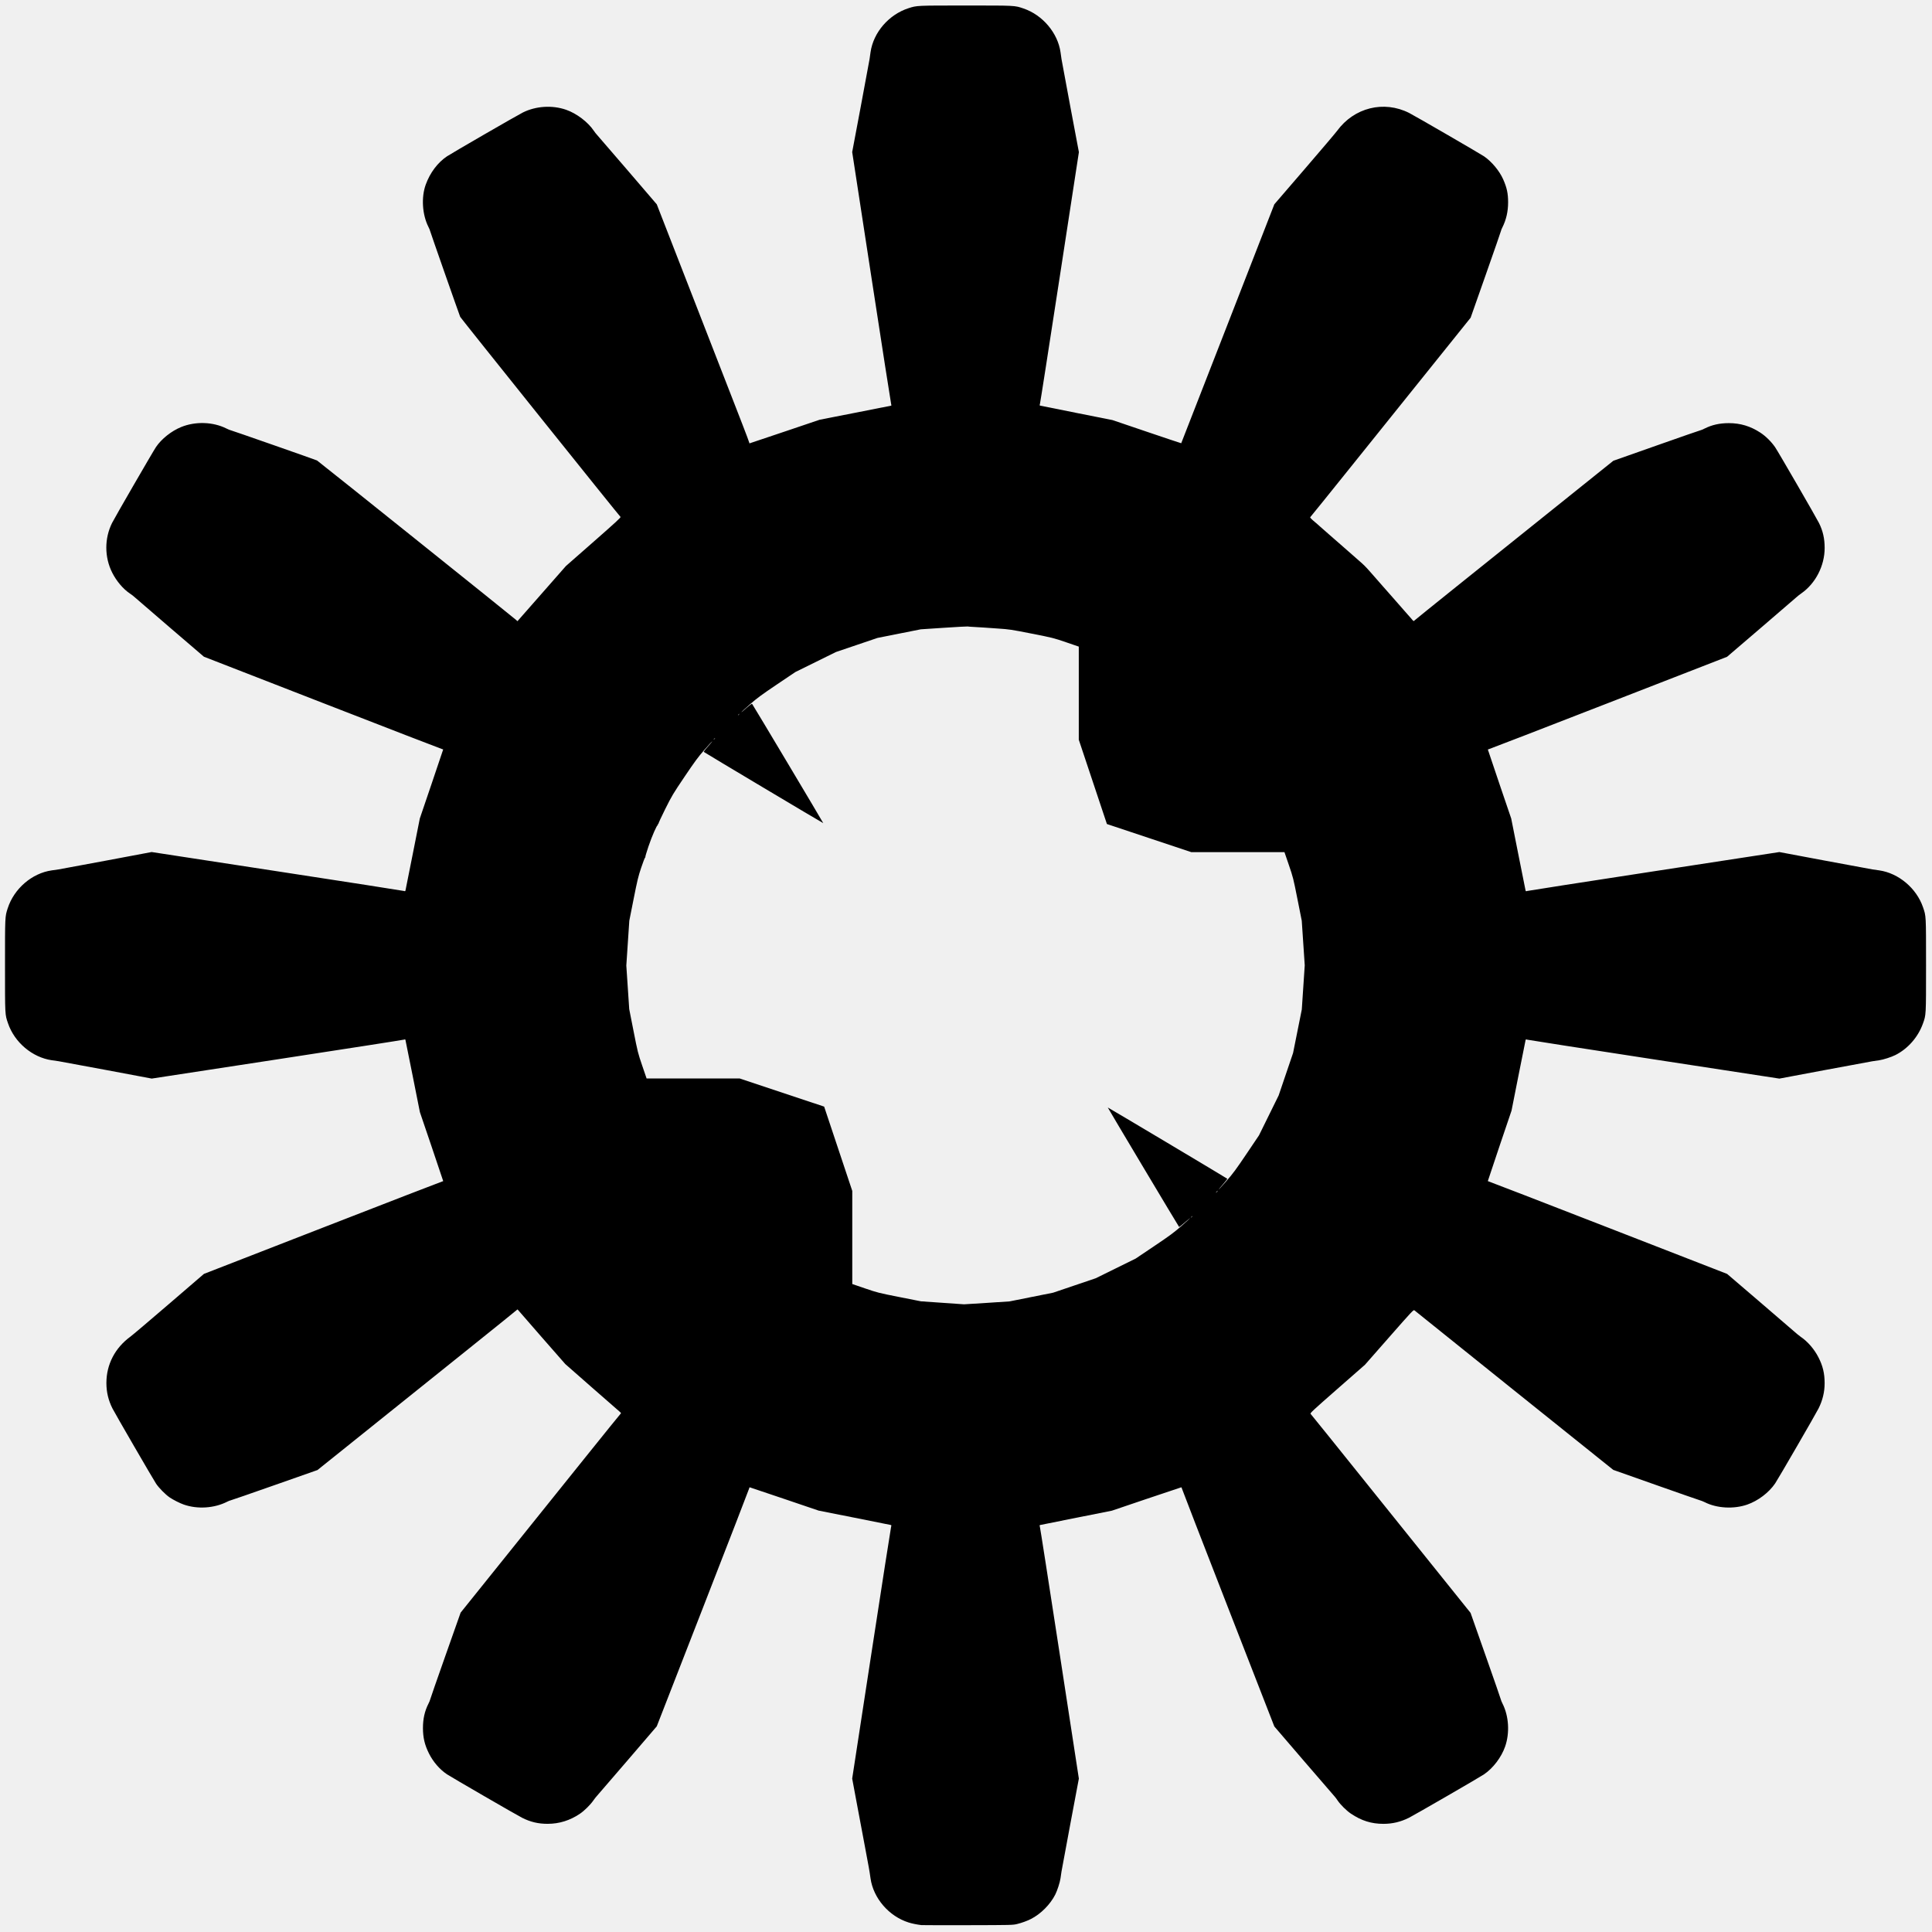
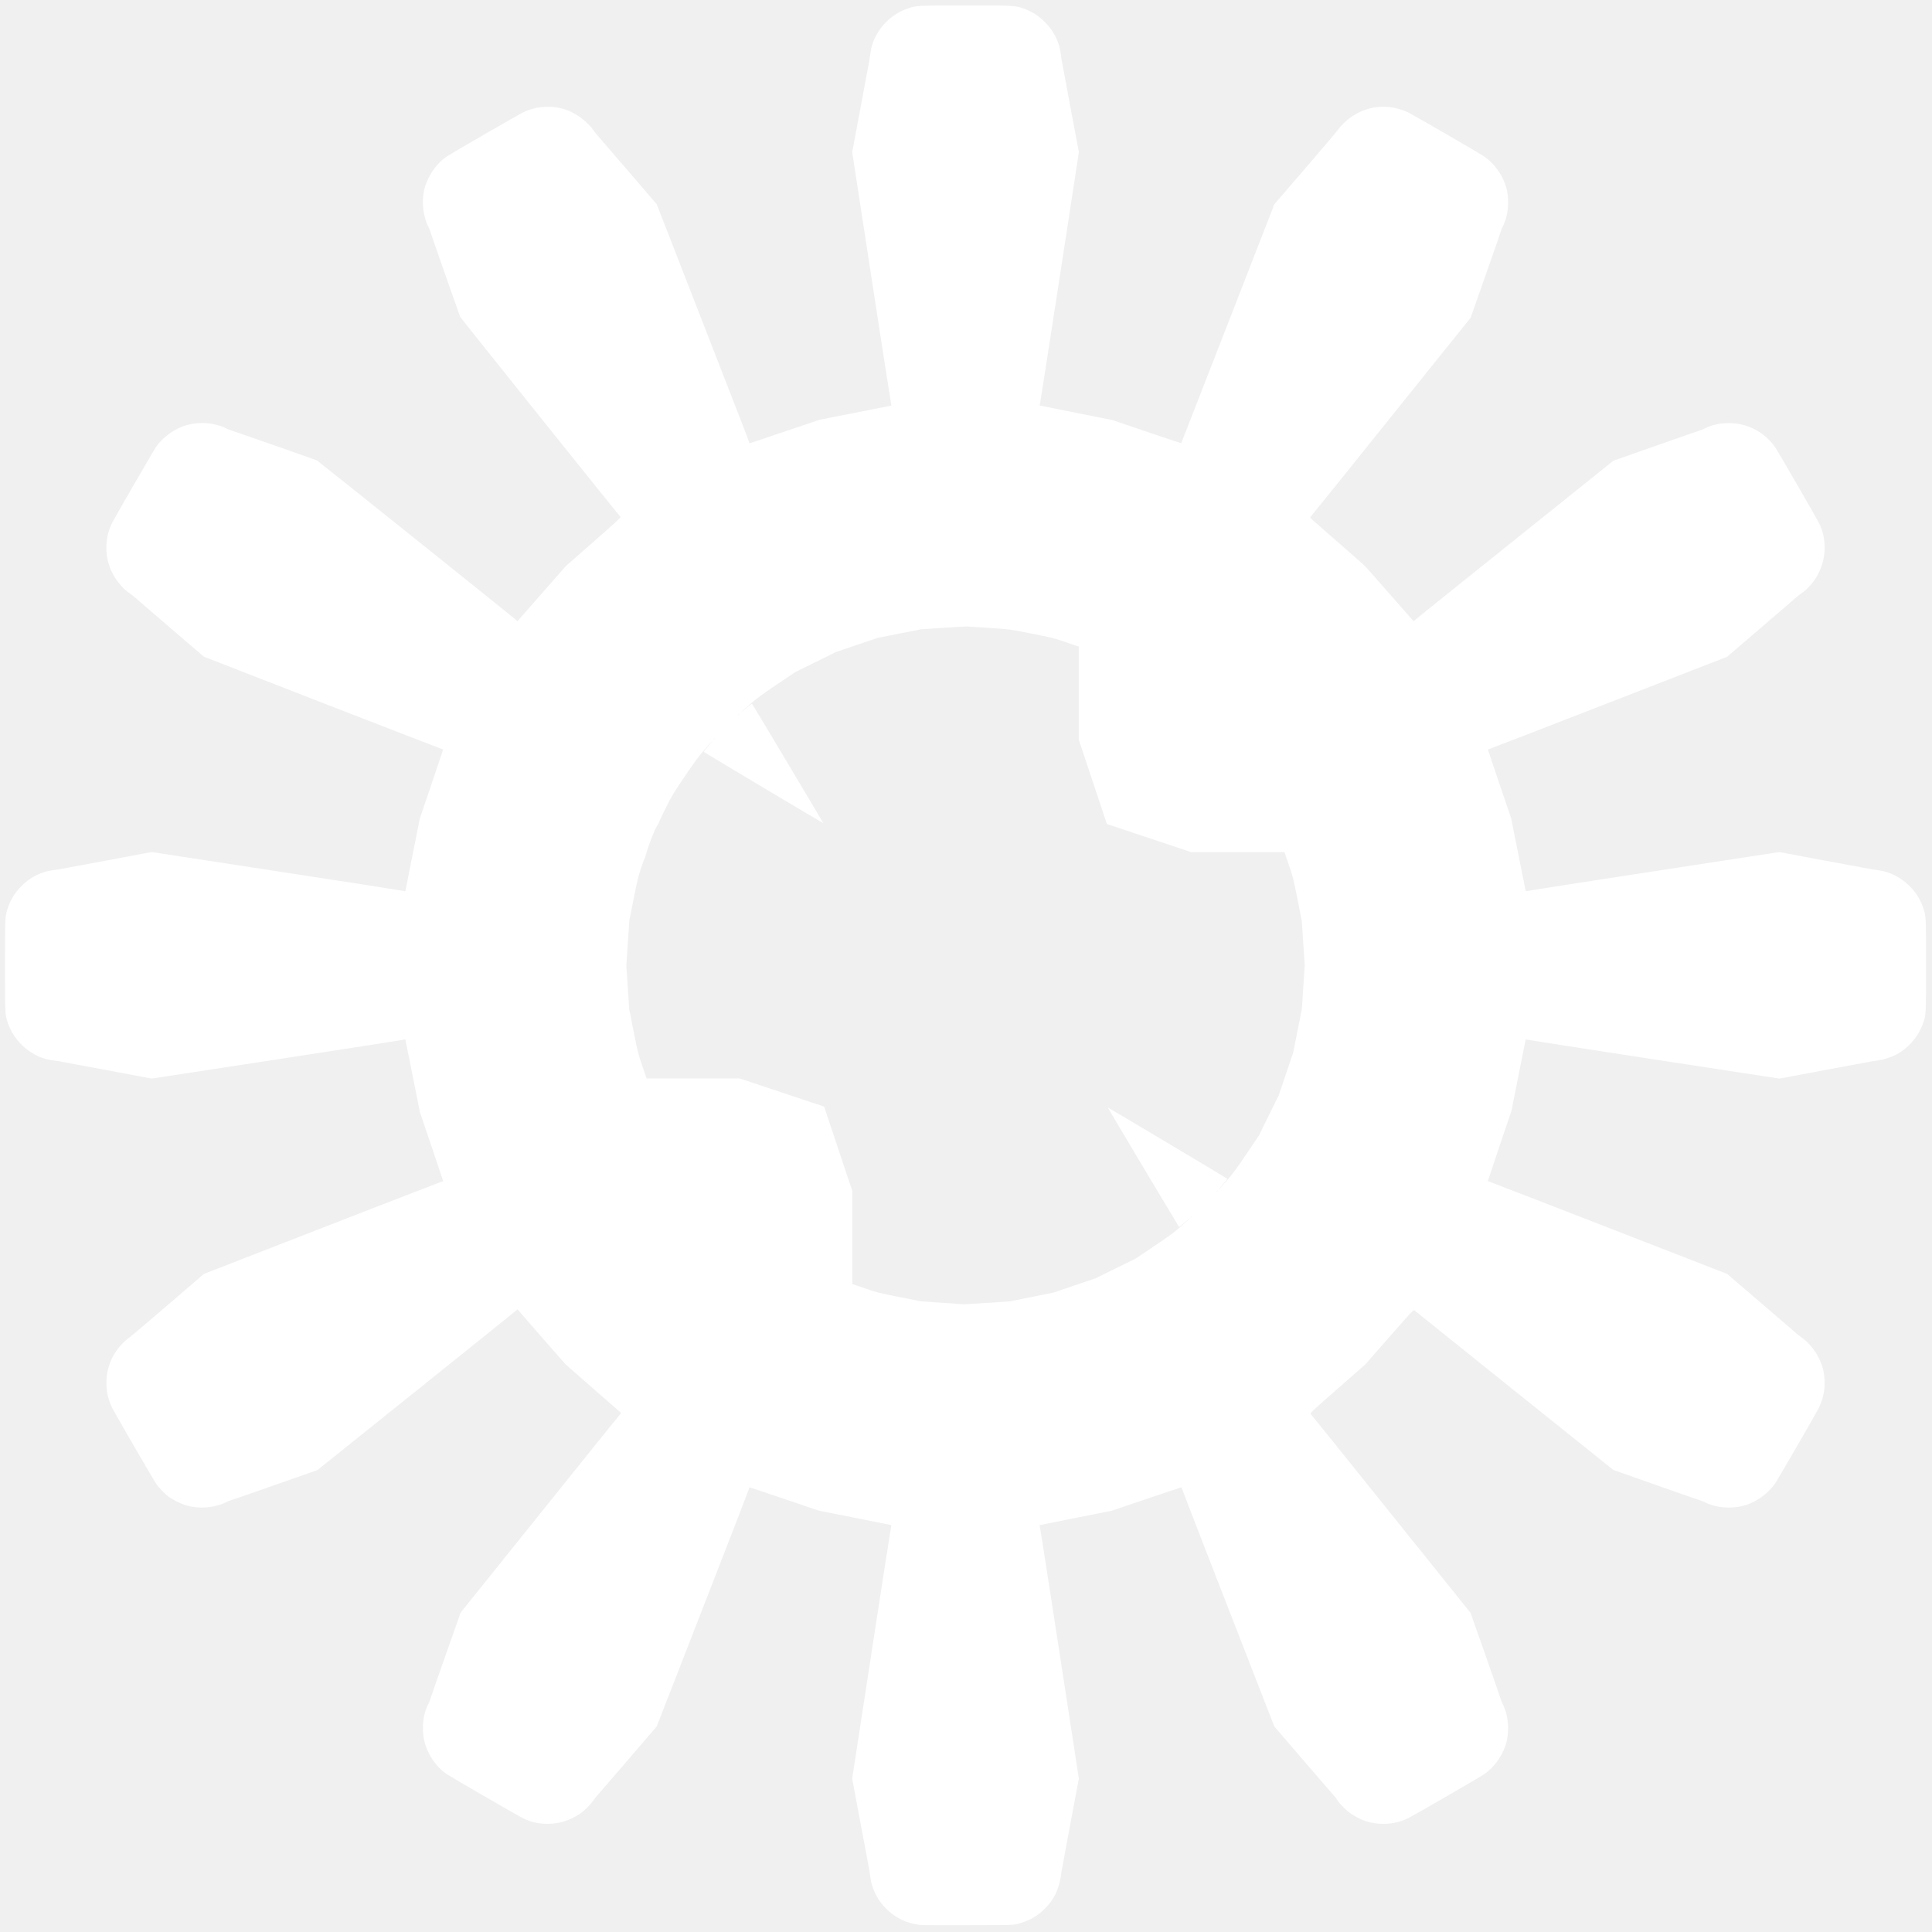
<svg xmlns="http://www.w3.org/2000/svg" width="1000" height="1000" viewBox="0 0 264.583 264.583" version="1.1" id="svg8">
  <defs id="defs2" />
  <g id="layer1" transform="translate(0,-32.41665)">
-     <path style="fill:#000000;stroke-width:0.069" d="m 126.168,296.052 c -0.634,-0.077 -1.24,-0.201 -1.731,-0.354 -2.691,-0.841 -4.833,-3.32 -5.219,-6.039 -0.154,-1.084 -0.214,-1.427 -0.756,-4.29 -0.306,-1.618 -0.827,-4.389 -1.157,-6.159 l -0.6,-3.218 2.634,-17.161 c 1.449,-9.439 2.663,-17.246 2.699,-17.349 0.053,-0.151 0.043,-0.194 -0.049,-0.222 -0.063,-0.019 -2.311,-0.469 -4.996,-1.002 l -4.882,-0.967 -4.698,-1.596 c -2.584,-0.878 -4.72,-1.596 -4.746,-1.596 -0.026,0 -0.052,0.054 -0.058,0.121 -0.005,0.067 -2.858,7.432 -6.338,16.367 l -6.328,16.246 -4.01,4.676 c -2.205,2.572 -4.091,4.759 -4.19,4.86 -0.099,0.101 -0.323,0.387 -0.497,0.635 -0.42,0.6 -1.223,1.391 -1.821,1.796 -1.364,0.924 -2.84,1.385 -4.429,1.385 -1.293,0 -2.351,-0.251 -3.501,-0.831 -0.718,-0.362 -9.731,-5.579 -10.296,-5.96 -0.99,-0.668 -1.872,-1.688 -2.446,-2.828 -0.588,-1.17 -0.831,-2.189 -0.831,-3.495 0,-1.263 0.238,-2.321 0.752,-3.337 0.12,-0.237 0.218,-0.47 0.218,-0.519 3.38e-4,-0.049 0.943,-2.757 2.095,-6.02 l 2.094,-5.931 6.267,-7.803 c 3.447,-4.292 8.369,-10.42 10.937,-13.618 2.568,-3.198 4.702,-5.836 4.741,-5.862 0.042,-0.028 -0.006,-0.108 -0.118,-0.196 -0.104,-0.082 -1.832,-1.592 -3.841,-3.356 l -3.652,-3.207 -3.21,-3.663 c -1.766,-2.014 -3.238,-3.706 -3.272,-3.759 -0.042,-0.065 -0.079,-0.072 -0.114,-0.022 -0.029,0.041 -3.121,2.534 -6.873,5.542 -3.752,3.007 -8.909,7.143 -11.461,9.192 -2.552,2.048 -5.623,4.512 -6.824,5.474 l -2.185,1.75 -5.916,2.08 c -3.254,1.144 -5.957,2.08 -6.006,2.08 -0.05,0 -0.245,0.078 -0.434,0.174 -1.781,0.902 -4.062,1.052 -5.953,0.393 -0.54,-0.188 -1.439,-0.642 -1.926,-0.973 -0.579,-0.393 -1.457,-1.281 -1.867,-1.888 -0.369,-0.547 -5.614,-9.592 -5.967,-10.291 -0.566,-1.121 -0.836,-2.249 -0.836,-3.499 0,-2.539 1.18,-4.811 3.302,-6.356 0.273,-0.199 2.648,-2.212 5.276,-4.472 l 4.779,-4.11 16.261,-6.325 c 8.943,-3.479 16.315,-6.33 16.382,-6.336 0.067,-0.006 0.121,-0.033 0.121,-0.06 0,-0.027 -0.718,-2.161 -1.595,-4.743 l -1.595,-4.694 -0.97,-4.879 c -0.534,-2.683 -0.986,-4.932 -1.006,-4.998 -0.026,-0.088 -0.066,-0.103 -0.153,-0.056 -0.064,0.035 -7.874,1.251 -17.355,2.703 l -17.238,2.639 -6.169,-1.159 c -3.393,-0.638 -6.356,-1.186 -6.584,-1.218 -0.229,-0.032 -0.649,-0.093 -0.935,-0.134 -2.669,-0.387 -5.103,-2.441 -5.995,-5.058 -0.422,-1.238 -0.411,-1.027 -0.411,-7.909 0,-6.756 -0.004,-6.677 0.362,-7.82 0.866,-2.708 3.326,-4.83 6.044,-5.215 0.286,-0.04 0.706,-0.1 0.935,-0.133 0.229,-0.033 3.189,-0.581 6.579,-1.219 l 6.163,-1.159 17.174,2.632 c 9.446,1.447 17.26,2.661 17.364,2.698 0.166,0.057 0.195,0.046 0.226,-0.084 0.02,-0.082 0.468,-2.33 0.997,-4.994 l 0.962,-4.844 1.599,-4.706 c 0.88,-2.588 1.599,-4.722 1.599,-4.743 2.12e-4,-0.02 -0.054,-0.042 -0.121,-0.047 -0.067,-0.005 -7.439,-2.857 -16.383,-6.336 l -16.262,-6.326 -4.715,-4.042 c -2.593,-2.223 -4.78,-4.107 -4.859,-4.188 -0.079,-0.08 -0.334,-0.273 -0.566,-0.428 -0.916,-0.611 -1.833,-1.693 -2.417,-2.851 -1.07,-2.122 -1.076,-4.695 -0.016,-6.815 0.378,-0.756 5.595,-9.773 6.012,-10.39 0.751,-1.112 2.1,-2.187 3.426,-2.731 1.974,-0.809 4.391,-0.73 6.244,0.205 0.237,0.119 0.473,0.217 0.525,0.217 0.088,0 11.551,4.011 11.855,4.148 0.131,0.059 26.759,21.386 27.23,21.809 l 0.223,0.2 3.318,-3.777 3.318,-3.777 3.786,-3.323 c 3.064,-2.689 3.768,-3.338 3.689,-3.402 C 84.798,103.063 63.082,75.961 63.023,75.81 62.777,75.179 58.892,64.088 58.892,64.017 c 0,-0.05 -0.098,-0.284 -0.217,-0.521 -0.851,-1.685 -1.003,-4.05 -0.373,-5.794 0.589,-1.627 1.627,-3.01 2.911,-3.876 0.62,-0.418 9.628,-5.623 10.387,-6.001 1.793,-0.894 4.032,-1.035 5.935,-0.373 1.431,0.498 2.989,1.68 3.792,2.88 0.127,0.19 0.314,0.429 0.414,0.53 0.1,0.101 1.987,2.288 4.192,4.86 l 4.01,4.676 5.18,13.305 c 2.849,7.318 5.27,13.538 5.381,13.824 0.111,0.285 0.631,1.624 1.155,2.974 0.524,1.35 0.953,2.494 0.953,2.543 0,0.049 0.016,0.089 0.035,0.089 0.019,0 2.188,-0.728 4.819,-1.617 l 4.784,-1.617 4.847,-0.95 c 2.666,-0.523 4.884,-0.961 4.929,-0.974 0.059,-0.017 0.063,-0.078 0.015,-0.218 -0.037,-0.107 -1.252,-7.917 -2.701,-17.356 l -2.634,-17.161 1.16,-6.159 c 0.638,-3.387 1.187,-6.346 1.219,-6.574 0.033,-0.228 0.093,-0.649 0.133,-0.934 0.385,-2.716 2.509,-5.174 5.219,-6.039 1.143,-0.365 1.064,-0.362 7.825,-0.362 6.887,0 6.676,-0.011 7.915,0.411 2.609,0.888 4.685,3.346 5.06,5.99 0.04,0.285 0.1,0.706 0.133,0.934 0.033,0.228 0.582,3.189 1.221,6.58 l 1.161,6.164 -2.639,17.19 c -1.451,9.455 -2.668,17.259 -2.704,17.342 -0.051,0.119 -0.039,0.16 0.053,0.187 0.065,0.019 2.315,0.471 5,1.004 l 4.882,0.969 4.702,1.596 c 2.586,0.878 4.71,1.587 4.72,1.577 0.01,-0.011 2.883,-7.377 6.385,-16.371 l 6.367,-16.352 4.113,-4.776 c 2.262,-2.627 4.276,-5 4.476,-5.273 2.331,-3.196 6.399,-4.209 9.872,-2.459 0.744,0.375 9.755,5.596 10.266,5.948 1.05,0.724 2.102,1.99 2.611,3.142 0.508,1.149 0.676,1.931 0.676,3.145 0,1.267 -0.263,2.411 -0.795,3.461 -0.096,0.189 -0.174,0.384 -0.174,0.433 0,0.049 -0.937,2.75 -2.082,6.002 l -2.082,5.912 -1.752,2.183 c -0.963,1.201 -3.429,4.27 -5.478,6.82 -2.05,2.55 -6.189,7.704 -9.198,11.453 -3.009,3.749 -5.501,6.836 -5.537,6.86 -0.062,0.042 0.164,0.272 0.712,0.725 0.132,0.11 0.29,0.246 0.351,0.303 0.061,0.057 0.218,0.197 0.348,0.311 0.131,0.114 0.644,0.565 1.141,1.003 0.497,0.438 1.086,0.952 1.308,1.143 0.222,0.19 0.439,0.379 0.481,0.419 0.117,0.111 1.901,1.678 2.36,2.072 0.568,0.487 0.906,0.823 1.423,1.411 0.247,0.282 0.562,0.64 0.7,0.796 0.138,0.156 0.618,0.704 1.067,1.217 0.449,0.513 0.85,0.969 0.892,1.012 0.042,0.043 0.235,0.262 0.429,0.486 0.312,0.359 1.564,1.788 2.14,2.442 0.114,0.13 0.281,0.317 0.371,0.415 0.09,0.099 0.224,0.256 0.298,0.35 0.081,0.102 0.154,0.142 0.183,0.099 0.026,-0.039 2.666,-2.171 5.866,-4.737 3.2,-2.567 9.333,-7.485 13.628,-10.929 l 7.809,-6.263 5.935,-2.093 c 3.264,-1.151 5.975,-2.093 6.024,-2.093 0.049,-3.49e-4 0.282,-0.099 0.519,-0.218 1.017,-0.513 2.075,-0.751 3.339,-0.751 1.585,0 2.965,0.416 4.32,1.303 0.738,0.483 1.512,1.249 2.03,2.008 0.414,0.608 5.596,9.562 5.993,10.356 0.54,1.081 0.781,2.139 0.781,3.429 0,2.432 -1.24,4.849 -3.184,6.211 -0.248,0.174 -0.534,0.397 -0.636,0.496 -0.101,0.099 -2.29,1.984 -4.864,4.188 l -4.68,4.008 -16.257,6.322 c -8.941,3.477 -16.311,6.327 -16.378,6.332 -0.067,0.005 -0.121,0.031 -0.121,0.057 0,0.026 0.719,2.16 1.598,4.743 l 1.598,4.696 0.962,4.844 c 0.529,2.664 0.978,4.911 0.999,4.994 0.032,0.13 0.062,0.141 0.227,0.083 0.105,-0.036 7.918,-1.251 17.363,-2.698 l 17.173,-2.632 6.164,1.158 c 3.39,0.637 6.351,1.185 6.58,1.217 0.229,0.032 0.649,0.093 0.935,0.134 2.655,0.385 5.107,2.454 5.995,5.058 0.422,1.238 0.411,1.024 0.411,7.944 0,6.959 0.011,6.758 -0.432,7.993 -0.66,1.84 -2.048,3.425 -3.758,4.291 -0.557,0.282 -1.657,0.637 -2.234,0.721 -0.276,0.04 -0.689,0.1 -0.917,0.133 -0.229,0.033 -3.189,0.581 -6.579,1.218 l -6.163,1.158 -17.174,-2.633 c -9.446,-1.448 -17.258,-2.662 -17.362,-2.698 -0.151,-0.053 -0.195,-0.043 -0.222,0.049 -0.019,0.063 -0.459,2.263 -0.979,4.889 l -0.945,4.775 -1.621,4.787 c -0.891,2.633 -1.621,4.814 -1.621,4.847 0,0.033 0.055,0.064 0.121,0.07 0.067,0.005 7.438,2.857 16.381,6.335 l 16.26,6.325 4.238,3.627 c 2.331,1.995 4.518,3.877 4.861,4.184 0.343,0.307 0.779,0.664 0.969,0.794 0.984,0.672 1.862,1.688 2.45,2.836 0.595,1.161 0.839,2.189 0.839,3.532 0,1.198 -0.277,2.345 -0.834,3.457 -0.378,0.755 -5.524,9.64 -5.938,10.254 -0.848,1.256 -2.343,2.392 -3.824,2.907 -1.843,0.641 -4.163,0.513 -5.812,-0.322 -0.205,-0.104 -0.531,-0.232 -0.726,-0.285 -0.194,-0.053 -2.931,-1.008 -6.083,-2.121 l -5.73,-2.025 -13.553,-10.864 c -7.454,-5.975 -13.608,-10.918 -13.676,-10.984 -0.117,-0.114 -0.282,0.063 -3.45,3.668 l -3.327,3.787 -3.774,3.308 c -3.381,2.964 -3.763,3.319 -3.668,3.414 0.104,0.104 1.554,1.907 15.017,18.674 l 6.89,8.581 2.083,5.917 c 1.146,3.254 2.083,5.956 2.083,6.005 -5e-5,0.049 0.098,0.282 0.217,0.519 0.861,1.705 0.999,4.002 0.35,5.863 -0.516,1.48 -1.653,2.974 -2.91,3.821 -0.612,0.413 -9.502,5.553 -10.261,5.933 -1.124,0.563 -2.258,0.833 -3.494,0.833 -1.65,0 -3.02,-0.43 -4.456,-1.398 -0.612,-0.412 -1.444,-1.238 -1.828,-1.813 -0.155,-0.232 -0.348,-0.487 -0.428,-0.566 -0.081,-0.08 -1.966,-2.263 -4.189,-4.853 l -4.043,-4.709 -6.331,-16.253 c -3.482,-8.939 -6.336,-16.307 -6.342,-16.374 -0.006,-0.067 -0.037,-0.121 -0.07,-0.121 -0.032,0 -2.184,0.72 -4.781,1.6 l -4.722,1.6 -4.813,0.958 c -2.647,0.527 -4.882,0.975 -4.967,0.996 -0.129,0.032 -0.143,0.062 -0.089,0.192 0.036,0.085 1.253,7.893 2.706,17.351 l 2.641,17.196 -1.159,6.159 c -0.638,3.387 -1.187,6.346 -1.22,6.574 -0.033,0.228 -0.093,0.641 -0.133,0.917 -0.084,0.576 -0.439,1.676 -0.721,2.232 -0.692,1.364 -1.987,2.662 -3.337,3.345 -0.532,0.269 -1.228,0.522 -1.891,0.686 -0.574,0.142 -0.741,0.146 -6.752,0.159 -3.39,0.007 -6.257,0.002 -6.371,-0.012 z m 9.031,-85.211 3.076,-0.205 2.98,-0.596 2.98,-0.596 2.911,-0.987 2.911,-0.987 2.735,-1.347 2.735,-1.347 2.528,-1.7 c 2.149,-1.445 2.707,-1.857 3.722,-2.747 0.657,-0.576 1.195,-1.065 1.195,-1.085 0,-0.021 -0.329,0.249 -0.731,0.598 -0.402,0.35 -0.747,0.62 -0.766,0.6 -0.086,-0.086 -9.79,-16.336 -9.768,-16.358 0.022,-0.022 16.279,9.67 16.367,9.758 0.021,0.021 -0.248,0.366 -0.598,0.768 -0.35,0.402 -0.619,0.73 -0.599,0.73 0.021,0 0.509,-0.537 1.086,-1.194 0.89,-1.013 1.306,-1.576 2.75,-3.719 l 1.702,-2.526 1.347,-2.733 1.347,-2.733 0.988,-2.909 0.988,-2.909 0.597,-2.979 0.597,-2.979 0.201,-3.023 0.201,-3.023 -0.204,-3.049 -0.204,-3.049 -0.586,-2.953 c -0.568,-2.862 -0.604,-3.007 -1.185,-4.7 l -0.599,-1.747 h -6.379 -6.379 l -5.778,-1.925 -5.778,-1.925 -1.926,-5.774 -1.926,-5.773 v -6.375 -6.375 l -1.749,-0.599 c -1.703,-0.583 -1.827,-0.614 -4.717,-1.183 -2.795,-0.55 -3.06,-0.59 -4.57,-0.69 -0.881,-0.059 -1.774,-0.121 -1.983,-0.139 -0.209,-0.018 -0.77,-0.052 -1.246,-0.075 -0.476,-0.023 -0.907,-0.055 -0.957,-0.071 -0.051,-0.016 -1.515,0.065 -3.255,0.18 l -3.163,0.209 -2.965,0.59 -2.965,0.59 -2.842,0.964 -2.842,0.964 -2.783,1.373 -2.783,1.373 -2.524,1.7 c -2.105,1.417 -2.717,1.869 -3.684,2.715 -0.638,0.558 -1.16,1.035 -1.16,1.058 0,0.024 0.086,-0.035 0.19,-0.13 0.758,-0.686 1.21,-1.042 1.258,-0.988 0.113,0.126 9.771,16.311 9.747,16.335 -0.023,0.023 -16.279,-9.669 -16.368,-9.759 -0.034,-0.034 0.404,-0.57 1.01,-1.238 0.095,-0.105 0.153,-0.19 0.13,-0.19 -0.024,0 -0.5,0.522 -1.059,1.159 -0.846,0.965 -1.298,1.578 -2.699,3.656 -1.592,2.361 -1.737,2.603 -2.661,4.45 -0.538,1.074 -0.956,1.987 -0.93,2.029 0.031,0.05 0.015,0.057 -0.044,0.02 -0.069,-0.043 -0.079,-0.024 -0.042,0.074 0.028,0.072 0.027,0.107 -0.001,0.079 -0.098,-0.098 -0.804,1.515 -1.272,2.905 -0.259,0.768 -0.451,1.416 -0.427,1.44 0.024,0.024 0.005,0.067 -0.042,0.096 -0.047,0.029 -0.288,0.658 -0.536,1.398 -0.396,1.181 -0.521,1.703 -1.035,4.292 l -0.585,2.947 -0.205,3.073 -0.205,3.073 0.199,2.983 0.199,2.983 0.589,2.991 c 0.573,2.91 0.606,3.039 1.19,4.75 l 0.601,1.759 h 6.379 6.379 l 5.778,1.925 5.778,1.925 1.926,5.774 1.926,5.773 v 6.375 6.375 l 1.749,0.599 c 1.695,0.58 1.84,0.617 4.702,1.184 l 2.953,0.585 2.898,0.201 c 1.594,0.11 2.945,0.204 3.002,0.209 0.057,0.004 1.488,-0.085 3.18,-0.198 z m 28.06,-11.816 c 0.086,-0.11 0.084,-0.112 -0.026,-0.026 -0.115,0.09 -0.152,0.147 -0.095,0.147 0.014,0 0.069,-0.054 0.121,-0.121 z m 3.419,-3.408 c 0.069,-0.076 0.11,-0.138 0.091,-0.138 -0.019,0 -0.091,0.062 -0.16,0.138 -0.069,0.076 -0.11,0.138 -0.091,0.138 0.019,0 0.091,-0.062 0.16,-0.138 z M 97.888,133.562 c 0.086,-0.11 0.084,-0.112 -0.026,-0.026 -0.115,0.09 -0.152,0.147 -0.095,0.147 0.014,0 0.069,-0.054 0.121,-0.121 z m 3.324,-3.322 c 0.086,-0.11 0.084,-0.112 -0.026,-0.026 -0.115,0.09 -0.152,0.147 -0.095,0.147 0.014,0 0.069,-0.054 0.121,-0.121 z" id="path3893" />
+     <path style="fill:#ffffff;stroke-width:0.069" d="m 126.168,296.052 c -0.634,-0.077 -1.24,-0.201 -1.731,-0.354 -2.691,-0.841 -4.833,-3.32 -5.219,-6.039 -0.154,-1.084 -0.214,-1.427 -0.756,-4.29 -0.306,-1.618 -0.827,-4.389 -1.157,-6.159 l -0.6,-3.218 2.634,-17.161 c 1.449,-9.439 2.663,-17.246 2.699,-17.349 0.053,-0.151 0.043,-0.194 -0.049,-0.222 -0.063,-0.019 -2.311,-0.469 -4.996,-1.002 l -4.882,-0.967 -4.698,-1.596 c -2.584,-0.878 -4.72,-1.596 -4.746,-1.596 -0.026,0 -0.052,0.054 -0.058,0.121 -0.005,0.067 -2.858,7.432 -6.338,16.367 l -6.328,16.246 -4.01,4.676 c -2.205,2.572 -4.091,4.759 -4.19,4.86 -0.099,0.101 -0.323,0.387 -0.497,0.635 -0.42,0.6 -1.223,1.391 -1.821,1.796 -1.364,0.924 -2.84,1.385 -4.429,1.385 -1.293,0 -2.351,-0.251 -3.501,-0.831 -0.718,-0.362 -9.731,-5.579 -10.296,-5.96 -0.99,-0.668 -1.872,-1.688 -2.446,-2.828 -0.588,-1.17 -0.831,-2.189 -0.831,-3.495 0,-1.263 0.238,-2.321 0.752,-3.337 0.12,-0.237 0.218,-0.47 0.218,-0.519 3.38e-4,-0.049 0.943,-2.757 2.095,-6.02 l 2.094,-5.931 6.267,-7.803 c 3.447,-4.292 8.369,-10.42 10.937,-13.618 2.568,-3.198 4.702,-5.836 4.741,-5.862 0.042,-0.028 -0.006,-0.108 -0.118,-0.196 -0.104,-0.082 -1.832,-1.592 -3.841,-3.356 l -3.652,-3.207 -3.21,-3.663 c -1.766,-2.014 -3.238,-3.706 -3.272,-3.759 -0.042,-0.065 -0.079,-0.072 -0.114,-0.022 -0.029,0.041 -3.121,2.534 -6.873,5.542 -3.752,3.007 -8.909,7.143 -11.461,9.192 -2.552,2.048 -5.623,4.512 -6.824,5.474 l -2.185,1.75 -5.916,2.08 c -3.254,1.144 -5.957,2.08 -6.006,2.08 -0.05,0 -0.245,0.078 -0.434,0.174 -1.781,0.902 -4.062,1.052 -5.953,0.393 -0.54,-0.188 -1.439,-0.642 -1.926,-0.973 -0.579,-0.393 -1.457,-1.281 -1.867,-1.888 -0.369,-0.547 -5.614,-9.592 -5.967,-10.291 -0.566,-1.121 -0.836,-2.249 -0.836,-3.499 0,-2.539 1.18,-4.811 3.302,-6.356 0.273,-0.199 2.648,-2.212 5.276,-4.472 l 4.779,-4.11 16.261,-6.325 c 8.943,-3.479 16.315,-6.33 16.382,-6.336 0.067,-0.006 0.121,-0.033 0.121,-0.06 0,-0.027 -0.718,-2.161 -1.595,-4.743 l -1.595,-4.694 -0.97,-4.879 c -0.534,-2.683 -0.986,-4.932 -1.006,-4.998 -0.026,-0.088 -0.066,-0.103 -0.153,-0.056 -0.064,0.035 -7.874,1.251 -17.355,2.703 l -17.238,2.639 -6.169,-1.159 c -3.393,-0.638 -6.356,-1.186 -6.584,-1.218 -0.229,-0.032 -0.649,-0.093 -0.935,-0.134 -2.669,-0.387 -5.103,-2.441 -5.995,-5.058 -0.422,-1.238 -0.411,-1.027 -0.411,-7.909 0,-6.756 -0.004,-6.677 0.362,-7.82 0.866,-2.708 3.326,-4.83 6.044,-5.215 0.286,-0.04 0.706,-0.1 0.935,-0.133 0.229,-0.033 3.189,-0.581 6.579,-1.219 l 6.163,-1.159 17.174,2.632 c 9.446,1.447 17.26,2.661 17.364,2.698 0.166,0.057 0.195,0.046 0.226,-0.084 0.02,-0.082 0.468,-2.33 0.997,-4.994 l 0.962,-4.844 1.599,-4.706 c 0.88,-2.588 1.599,-4.722 1.599,-4.743 2.12e-4,-0.02 -0.054,-0.042 -0.121,-0.047 -0.067,-0.005 -7.439,-2.857 -16.383,-6.336 l -16.262,-6.326 -4.715,-4.042 c -2.593,-2.223 -4.78,-4.107 -4.859,-4.188 -0.079,-0.08 -0.334,-0.273 -0.566,-0.428 -0.916,-0.611 -1.833,-1.693 -2.417,-2.851 -1.07,-2.122 -1.076,-4.695 -0.016,-6.815 0.378,-0.756 5.595,-9.773 6.012,-10.39 0.751,-1.112 2.1,-2.187 3.426,-2.731 1.974,-0.809 4.391,-0.73 6.244,0.205 0.237,0.119 0.473,0.217 0.525,0.217 0.088,0 11.551,4.011 11.855,4.148 0.131,0.059 26.759,21.386 27.23,21.809 l 0.223,0.2 3.318,-3.777 3.318,-3.777 3.786,-3.323 c 3.064,-2.689 3.768,-3.338 3.689,-3.402 C 84.798,103.063 63.082,75.961 63.023,75.81 62.777,75.179 58.892,64.088 58.892,64.017 c 0,-0.05 -0.098,-0.284 -0.217,-0.521 -0.851,-1.685 -1.003,-4.05 -0.373,-5.794 0.589,-1.627 1.627,-3.01 2.911,-3.876 0.62,-0.418 9.628,-5.623 10.387,-6.001 1.793,-0.894 4.032,-1.035 5.935,-0.373 1.431,0.498 2.989,1.68 3.792,2.88 0.127,0.19 0.314,0.429 0.414,0.53 0.1,0.101 1.987,2.288 4.192,4.86 l 4.01,4.676 5.18,13.305 c 2.849,7.318 5.27,13.538 5.381,13.824 0.111,0.285 0.631,1.624 1.155,2.974 0.524,1.35 0.953,2.494 0.953,2.543 0,0.049 0.016,0.089 0.035,0.089 0.019,0 2.188,-0.728 4.819,-1.617 l 4.784,-1.617 4.847,-0.95 c 2.666,-0.523 4.884,-0.961 4.929,-0.974 0.059,-0.017 0.063,-0.078 0.015,-0.218 -0.037,-0.107 -1.252,-7.917 -2.701,-17.356 l -2.634,-17.161 1.16,-6.159 c 0.638,-3.387 1.187,-6.346 1.219,-6.574 0.033,-0.228 0.093,-0.649 0.133,-0.934 0.385,-2.716 2.509,-5.174 5.219,-6.039 1.143,-0.365 1.064,-0.362 7.825,-0.362 6.887,0 6.676,-0.011 7.915,0.411 2.609,0.888 4.685,3.346 5.06,5.99 0.04,0.285 0.1,0.706 0.133,0.934 0.033,0.228 0.582,3.189 1.221,6.58 l 1.161,6.164 -2.639,17.19 c -1.451,9.455 -2.668,17.259 -2.704,17.342 -0.051,0.119 -0.039,0.16 0.053,0.187 0.065,0.019 2.315,0.471 5,1.004 l 4.882,0.969 4.702,1.596 c 2.586,0.878 4.71,1.587 4.72,1.577 0.01,-0.011 2.883,-7.377 6.385,-16.371 l 6.367,-16.352 4.113,-4.776 c 2.262,-2.627 4.276,-5 4.476,-5.273 2.331,-3.196 6.399,-4.209 9.872,-2.459 0.744,0.375 9.755,5.596 10.266,5.948 1.05,0.724 2.102,1.99 2.611,3.142 0.508,1.149 0.676,1.931 0.676,3.145 0,1.267 -0.263,2.411 -0.795,3.461 -0.096,0.189 -0.174,0.384 -0.174,0.433 0,0.049 -0.937,2.75 -2.082,6.002 l -2.082,5.912 -1.752,2.183 c -0.963,1.201 -3.429,4.27 -5.478,6.82 -2.05,2.55 -6.189,7.704 -9.198,11.453 -3.009,3.749 -5.501,6.836 -5.537,6.86 -0.062,0.042 0.164,0.272 0.712,0.725 0.132,0.11 0.29,0.246 0.351,0.303 0.061,0.057 0.218,0.197 0.348,0.311 0.131,0.114 0.644,0.565 1.141,1.003 0.497,0.438 1.086,0.952 1.308,1.143 0.222,0.19 0.439,0.379 0.481,0.419 0.117,0.111 1.901,1.678 2.36,2.072 0.568,0.487 0.906,0.823 1.423,1.411 0.247,0.282 0.562,0.64 0.7,0.796 0.138,0.156 0.618,0.704 1.067,1.217 0.449,0.513 0.85,0.969 0.892,1.012 0.042,0.043 0.235,0.262 0.429,0.486 0.312,0.359 1.564,1.788 2.14,2.442 0.114,0.13 0.281,0.317 0.371,0.415 0.09,0.099 0.224,0.256 0.298,0.35 0.081,0.102 0.154,0.142 0.183,0.099 0.026,-0.039 2.666,-2.171 5.866,-4.737 3.2,-2.567 9.333,-7.485 13.628,-10.929 l 7.809,-6.263 5.935,-2.093 c 3.264,-1.151 5.975,-2.093 6.024,-2.093 0.049,-3.49e-4 0.282,-0.099 0.519,-0.218 1.017,-0.513 2.075,-0.751 3.339,-0.751 1.585,0 2.965,0.416 4.32,1.303 0.738,0.483 1.512,1.249 2.03,2.008 0.414,0.608 5.596,9.562 5.993,10.356 0.54,1.081 0.781,2.139 0.781,3.429 0,2.432 -1.24,4.849 -3.184,6.211 -0.248,0.174 -0.534,0.397 -0.636,0.496 -0.101,0.099 -2.29,1.984 -4.864,4.188 l -4.68,4.008 -16.257,6.322 c -8.941,3.477 -16.311,6.327 -16.378,6.332 -0.067,0.005 -0.121,0.031 -0.121,0.057 0,0.026 0.719,2.16 1.598,4.743 l 1.598,4.696 0.962,4.844 c 0.529,2.664 0.978,4.911 0.999,4.994 0.032,0.13 0.062,0.141 0.227,0.083 0.105,-0.036 7.918,-1.251 17.363,-2.698 l 17.173,-2.632 6.164,1.158 c 3.39,0.637 6.351,1.185 6.58,1.217 0.229,0.032 0.649,0.093 0.935,0.134 2.655,0.385 5.107,2.454 5.995,5.058 0.422,1.238 0.411,1.024 0.411,7.944 0,6.959 0.011,6.758 -0.432,7.993 -0.66,1.84 -2.048,3.425 -3.758,4.291 -0.557,0.282 -1.657,0.637 -2.234,0.721 -0.276,0.04 -0.689,0.1 -0.917,0.133 -0.229,0.033 -3.189,0.581 -6.579,1.218 l -6.163,1.158 -17.174,-2.633 c -9.446,-1.448 -17.258,-2.662 -17.362,-2.698 -0.151,-0.053 -0.195,-0.043 -0.222,0.049 -0.019,0.063 -0.459,2.263 -0.979,4.889 l -0.945,4.775 -1.621,4.787 c -0.891,2.633 -1.621,4.814 -1.621,4.847 0,0.033 0.055,0.064 0.121,0.07 0.067,0.005 7.438,2.857 16.381,6.335 l 16.26,6.325 4.238,3.627 c 2.331,1.995 4.518,3.877 4.861,4.184 0.343,0.307 0.779,0.664 0.969,0.794 0.984,0.672 1.862,1.688 2.45,2.836 0.595,1.161 0.839,2.189 0.839,3.532 0,1.198 -0.277,2.345 -0.834,3.457 -0.378,0.755 -5.524,9.64 -5.938,10.254 -0.848,1.256 -2.343,2.392 -3.824,2.907 -1.843,0.641 -4.163,0.513 -5.812,-0.322 -0.205,-0.104 -0.531,-0.232 -0.726,-0.285 -0.194,-0.053 -2.931,-1.008 -6.083,-2.121 l -5.73,-2.025 -13.553,-10.864 c -7.454,-5.975 -13.608,-10.918 -13.676,-10.984 -0.117,-0.114 -0.282,0.063 -3.45,3.668 l -3.327,3.787 -3.774,3.308 c -3.381,2.964 -3.763,3.319 -3.668,3.414 0.104,0.104 1.554,1.907 15.017,18.674 l 6.89,8.581 2.083,5.917 c 1.146,3.254 2.083,5.956 2.083,6.005 -5e-5,0.049 0.098,0.282 0.217,0.519 0.861,1.705 0.999,4.002 0.35,5.863 -0.516,1.48 -1.653,2.974 -2.91,3.821 -0.612,0.413 -9.502,5.553 -10.261,5.933 -1.124,0.563 -2.258,0.833 -3.494,0.833 -1.65,0 -3.02,-0.43 -4.456,-1.398 -0.612,-0.412 -1.444,-1.238 -1.828,-1.813 -0.155,-0.232 -0.348,-0.487 -0.428,-0.566 -0.081,-0.08 -1.966,-2.263 -4.189,-4.853 l -4.043,-4.709 -6.331,-16.253 c -3.482,-8.939 -6.336,-16.307 -6.342,-16.374 -0.006,-0.067 -0.037,-0.121 -0.07,-0.121 -0.032,0 -2.184,0.72 -4.781,1.6 l -4.722,1.6 -4.813,0.958 c -2.647,0.527 -4.882,0.975 -4.967,0.996 -0.129,0.032 -0.143,0.062 -0.089,0.192 0.036,0.085 1.253,7.893 2.706,17.351 l 2.641,17.196 -1.159,6.159 c -0.638,3.387 -1.187,6.346 -1.22,6.574 -0.033,0.228 -0.093,0.641 -0.133,0.917 -0.084,0.576 -0.439,1.676 -0.721,2.232 -0.692,1.364 -1.987,2.662 -3.337,3.345 -0.532,0.269 -1.228,0.522 -1.891,0.686 -0.574,0.142 -0.741,0.146 -6.752,0.159 -3.39,0.007 -6.257,0.002 -6.371,-0.012 z m 9.031,-85.211 3.076,-0.205 2.98,-0.596 2.98,-0.596 2.911,-0.987 2.911,-0.987 2.735,-1.347 2.735,-1.347 2.528,-1.7 c 2.149,-1.445 2.707,-1.857 3.722,-2.747 0.657,-0.576 1.195,-1.065 1.195,-1.085 0,-0.021 -0.329,0.249 -0.731,0.598 -0.402,0.35 -0.747,0.62 -0.766,0.6 -0.086,-0.086 -9.79,-16.336 -9.768,-16.358 0.022,-0.022 16.279,9.67 16.367,9.758 0.021,0.021 -0.248,0.366 -0.598,0.768 -0.35,0.402 -0.619,0.73 -0.599,0.73 0.021,0 0.509,-0.537 1.086,-1.194 0.89,-1.013 1.306,-1.576 2.75,-3.719 l 1.702,-2.526 1.347,-2.733 1.347,-2.733 0.988,-2.909 0.988,-2.909 0.597,-2.979 0.597,-2.979 0.201,-3.023 0.201,-3.023 -0.204,-3.049 -0.204,-3.049 -0.586,-2.953 c -0.568,-2.862 -0.604,-3.007 -1.185,-4.7 l -0.599,-1.747 h -6.379 -6.379 l -5.778,-1.925 -5.778,-1.925 -1.926,-5.774 -1.926,-5.773 v -6.375 -6.375 l -1.749,-0.599 c -1.703,-0.583 -1.827,-0.614 -4.717,-1.183 -2.795,-0.55 -3.06,-0.59 -4.57,-0.69 -0.881,-0.059 -1.774,-0.121 -1.983,-0.139 -0.209,-0.018 -0.77,-0.052 -1.246,-0.075 -0.476,-0.023 -0.907,-0.055 -0.957,-0.071 -0.051,-0.016 -1.515,0.065 -3.255,0.18 l -3.163,0.209 -2.965,0.59 -2.965,0.59 -2.842,0.964 -2.842,0.964 -2.783,1.373 -2.783,1.373 -2.524,1.7 c -2.105,1.417 -2.717,1.869 -3.684,2.715 -0.638,0.558 -1.16,1.035 -1.16,1.058 0,0.024 0.086,-0.035 0.19,-0.13 0.758,-0.686 1.21,-1.042 1.258,-0.988 0.113,0.126 9.771,16.311 9.747,16.335 -0.023,0.023 -16.279,-9.669 -16.368,-9.759 -0.034,-0.034 0.404,-0.57 1.01,-1.238 0.095,-0.105 0.153,-0.19 0.13,-0.19 -0.024,0 -0.5,0.522 -1.059,1.159 -0.846,0.965 -1.298,1.578 -2.699,3.656 -1.592,2.361 -1.737,2.603 -2.661,4.45 -0.538,1.074 -0.956,1.987 -0.93,2.029 0.031,0.05 0.015,0.057 -0.044,0.02 -0.069,-0.043 -0.079,-0.024 -0.042,0.074 0.028,0.072 0.027,0.107 -0.001,0.079 -0.098,-0.098 -0.804,1.515 -1.272,2.905 -0.259,0.768 -0.451,1.416 -0.427,1.44 0.024,0.024 0.005,0.067 -0.042,0.096 -0.047,0.029 -0.288,0.658 -0.536,1.398 -0.396,1.181 -0.521,1.703 -1.035,4.292 l -0.585,2.947 -0.205,3.073 -0.205,3.073 0.199,2.983 0.199,2.983 0.589,2.991 c 0.573,2.91 0.606,3.039 1.19,4.75 l 0.601,1.759 h 6.379 6.379 l 5.778,1.925 5.778,1.925 1.926,5.774 1.926,5.773 v 6.375 6.375 l 1.749,0.599 c 1.695,0.58 1.84,0.617 4.702,1.184 l 2.953,0.585 2.898,0.201 c 1.594,0.11 2.945,0.204 3.002,0.209 0.057,0.004 1.488,-0.085 3.18,-0.198 z m 28.06,-11.816 c 0.086,-0.11 0.084,-0.112 -0.026,-0.026 -0.115,0.09 -0.152,0.147 -0.095,0.147 0.014,0 0.069,-0.054 0.121,-0.121 z m 3.419,-3.408 c 0.069,-0.076 0.11,-0.138 0.091,-0.138 -0.019,0 -0.091,0.062 -0.16,0.138 -0.069,0.076 -0.11,0.138 -0.091,0.138 0.019,0 0.091,-0.062 0.16,-0.138 z M 97.888,133.562 c 0.086,-0.11 0.084,-0.112 -0.026,-0.026 -0.115,0.09 -0.152,0.147 -0.095,0.147 0.014,0 0.069,-0.054 0.121,-0.121 z m 3.324,-3.322 c 0.086,-0.11 0.084,-0.112 -0.026,-0.026 -0.115,0.09 -0.152,0.147 -0.095,0.147 0.014,0 0.069,-0.054 0.121,-0.121 z" id="path3893" />
  </g>
</svg>
